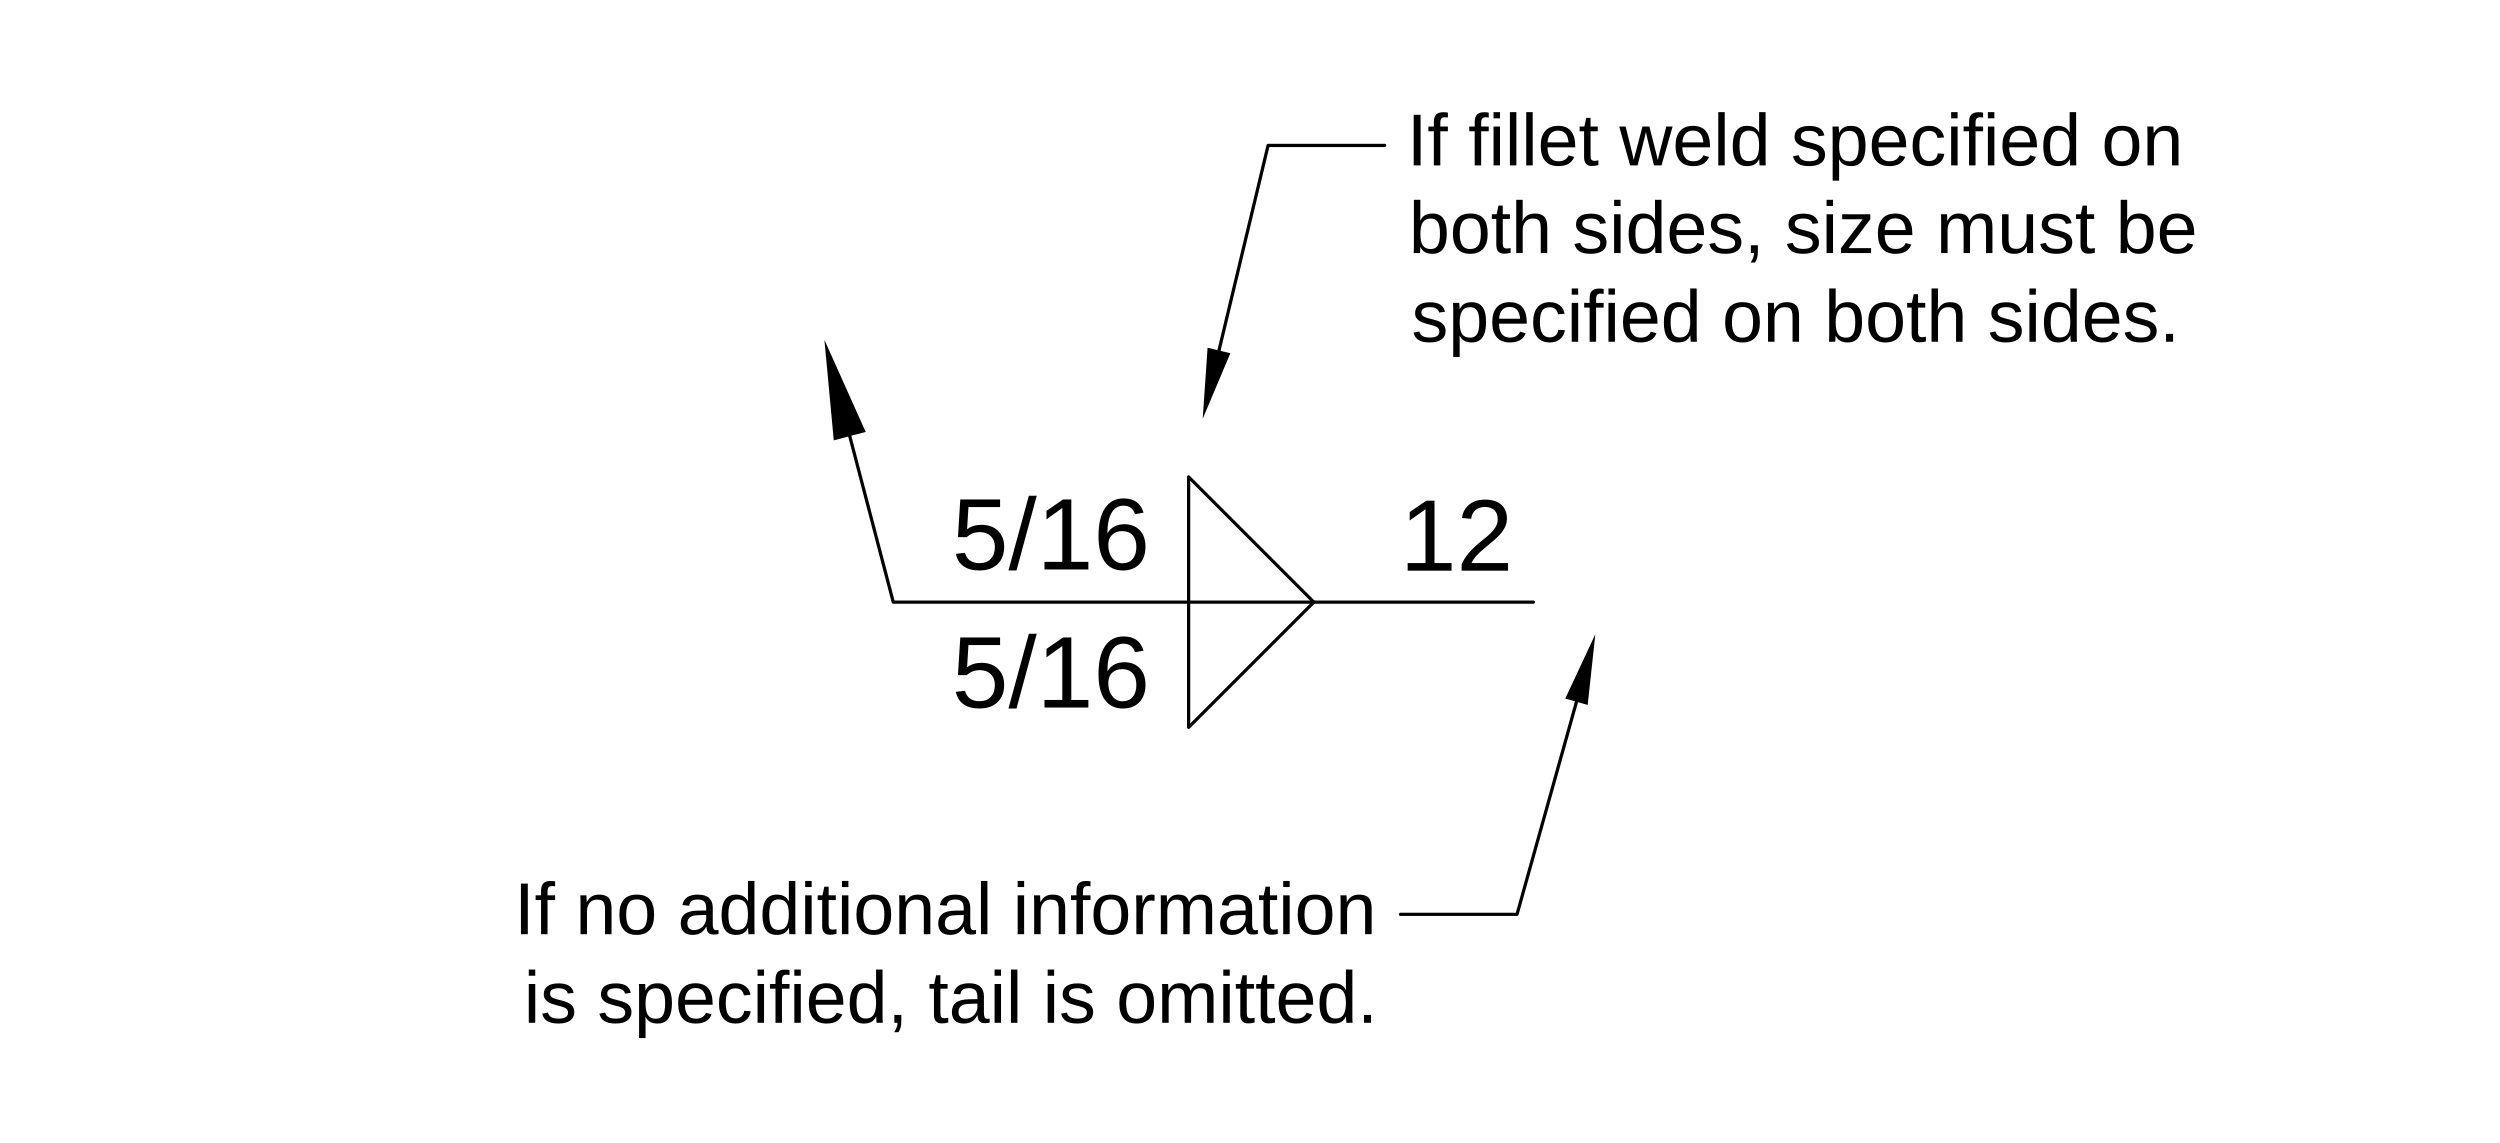
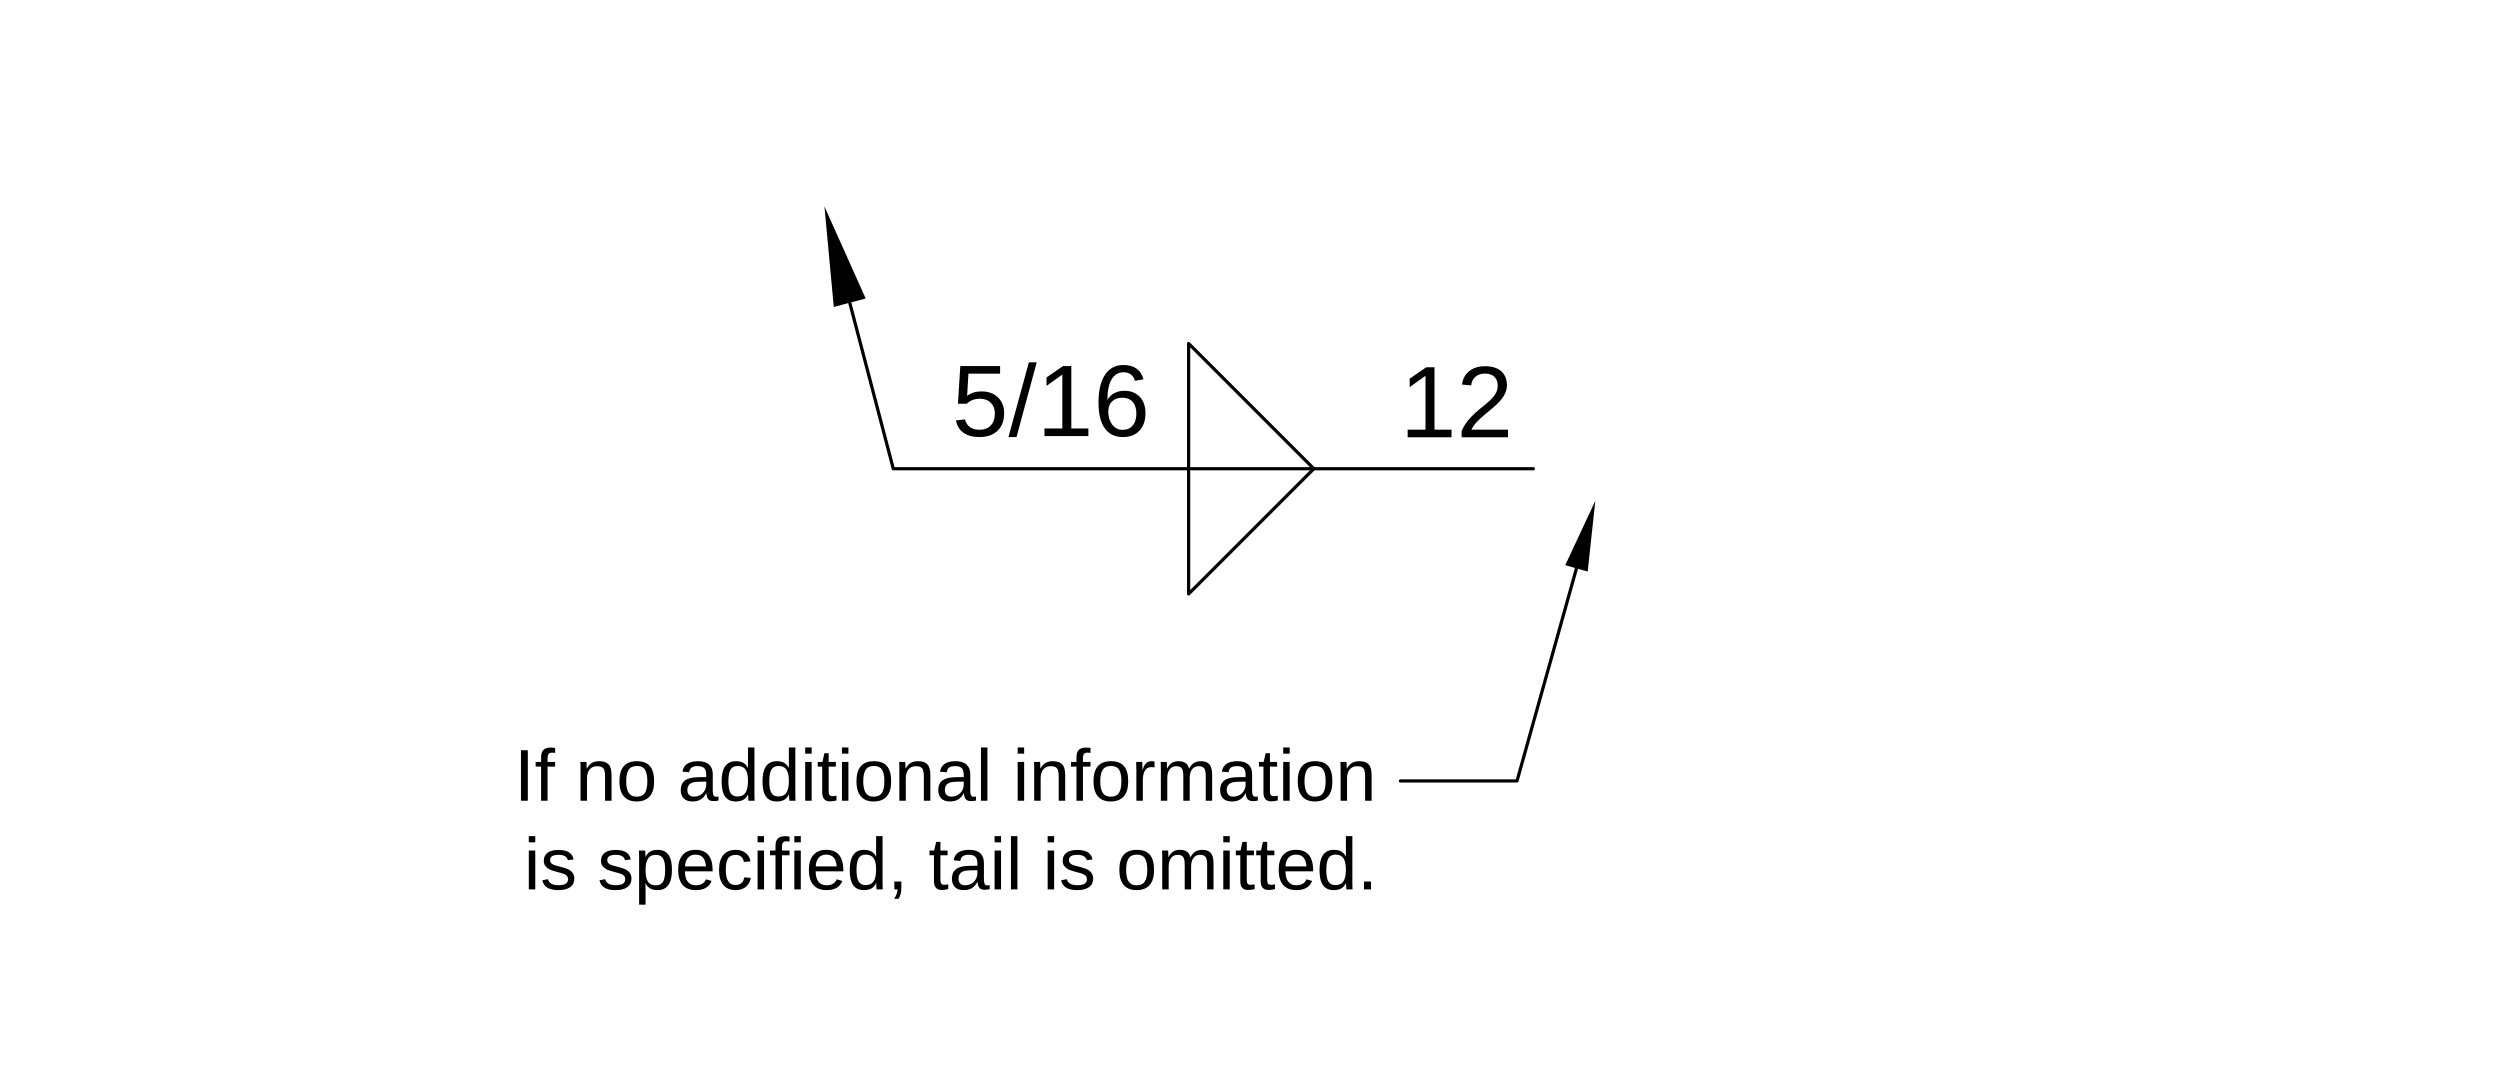
- <svg xmlns="http://www.w3.org/2000/svg" version="1.1" id="svg2" xml:space="preserve" width="741.175" height="338.738" viewBox="0 0 741.175 338.738">
+ <svg xmlns="http://www.w3.org/2000/svg" version="1.1" id="svg2" xml:space="preserve" width="741.2" height="319.748" viewBox="0 0 741.2 319.748">
  <defs id="defs6">
    <clipPath clipPathUnits="userSpaceOnUse" id="clipPath18">
      <path d="M 350,314 H 18848 V 24860 H 350 V 314" id="path16" />
    </clipPath>
-     <clipPath clipPathUnits="userSpaceOnUse" id="clipPath32">
-       <path d="M 350,314 H 18848 V 24860 H 350 V 314" id="path30" />
+     <clipPath clipPathUnits="userSpaceOnUse" id="clipPath34">
+       <path d="M 350,314 H 18848 V 24860 H 350 V 314" id="path32" />
    </clipPath>
-     <clipPath clipPathUnits="userSpaceOnUse" id="clipPath44">
-       <path d="M 350,314 H 18848 V 24860 H 350 V 314" id="path42" />
+     <clipPath clipPathUnits="userSpaceOnUse" id="clipPath46">
+       <path d="M 350,314 H 18848 V 24860 H 350 V 314" id="path44" />
    </clipPath>
-     <clipPath clipPathUnits="userSpaceOnUse" id="clipPath96">
-       <path d="M 0,0 H 20399 V 26399 H 0 V 0" id="path94" />
+     <clipPath clipPathUnits="userSpaceOnUse" id="clipPath74">
+       <path d="M 0,0 H 20399 V 26399 H 0 V 0" id="path72" />
    </clipPath>
-     <clipPath clipPathUnits="userSpaceOnUse" id="clipPath106">
-       <path d="M 0,0 H 20399 V 26399 H 0 V 0" id="path104" />
+     <clipPath clipPathUnits="userSpaceOnUse" id="clipPath84">
+       <path d="M 0,0 H 20399 V 26399 H 0 V 0" id="path82" />
    </clipPath>
-     <clipPath clipPathUnits="userSpaceOnUse" id="clipPath114">
-       <path d="M 0,0 H 20399 V 26399 H 0 V 0" id="path112" />
+     <clipPath clipPathUnits="userSpaceOnUse" id="clipPath92">
+       <path d="M 0,0 H 20399 V 26399 H 0 V 0" id="path90" />
    </clipPath>
-     <clipPath clipPathUnits="userSpaceOnUse" id="clipPath126">
-       <path d="M 0,0 H 20399 V 26399 H 0 V 0" id="path124" />
+     <clipPath clipPathUnits="userSpaceOnUse" id="clipPath104">
+       <path d="M 0,0 H 20399 V 26399 H 0 V 0" id="path102" />
    </clipPath>
  </defs>
-   <g id="g10" transform="matrix(0.04,0,0,-0.04,-13.36877,694.1149)">
+   <g id="g10" transform="matrix(0.04,0,0,-0.04,-13.35641,654.5674)">
    <g id="g12">
      <g id="g14" clip-path="url(#clipPath18)">
        <path d="m 6629,14133 326,-1243 h 4744" style="fill:none;stroke:#000000;stroke-width:24;stroke-linecap:round;stroke-linejoin:round;stroke-miterlimit:10;stroke-dasharray:none;stroke-opacity:1" id="path20" />
        <g id="g22">
          <path d="m 6733,14160 -269,600 61,-655 z" style="fill:#000000;fill-opacity:1;fill-rule:nonzero;stroke:#000000;stroke-width:25;stroke-linecap:round;stroke-linejoin:miter;stroke-miterlimit:10;stroke-dasharray:none;stroke-opacity:1" id="path24" />
        </g>
+         <path d="m 9144,12890 v -928 l 928,928" style="fill:none;stroke:#000000;stroke-width:24;stroke-linecap:round;stroke-linejoin:round;stroke-miterlimit:10;stroke-dasharray:none;stroke-opacity:1" id="path26" />
      </g>
    </g>
-     <g id="g26">
-       <g id="g28" clip-path="url(#clipPath32)">
-         <text transform="matrix(1,0,0,-1,7389,12109)" style="font-variant:normal;font-weight:normal;font-size:754.39px;font-family:Arial;-inkscape-font-specification:ArialMT;writing-mode:lr-tb;fill:#000000;fill-opacity:1;fill-rule:nonzero;stroke:none" id="text36">
-           <tspan x="0 419.441 629.161 1048.602" y="0" id="tspan34">5/16</tspan>
+     <g id="g28">
+       <g id="g30" clip-path="url(#clipPath34)">
+         <text transform="matrix(1,0,0,-1,7389,13132)" style="font-variant:normal;font-weight:normal;font-size:754.39px;font-family:Arial;-inkscape-font-specification:ArialMT;writing-mode:lr-tb;fill:#000000;fill-opacity:1;fill-rule:nonzero;stroke:none" id="text38">
+           <tspan x="0 419.441 629.161 1048.602" y="0" id="tspan36">5/16</tspan>
        </text>
      </g>
    </g>
-     <g id="g38">
-       <g id="g40" clip-path="url(#clipPath44)">
-         <path d="m 9144,12890 v -928 l 928,928" style="fill:none;stroke:#000000;stroke-width:24;stroke-linecap:round;stroke-linejoin:round;stroke-miterlimit:10;stroke-dasharray:none;stroke-opacity:1" id="path46" />
-         <text transform="matrix(1,0,0,-1,10762,16127)" style="font-variant:normal;font-weight:normal;font-size:544.837px;font-family:Arial;-inkscape-font-specification:ArialMT;writing-mode:lr-tb;fill:#000000;fill-opacity:1;fill-rule:nonzero;stroke:none" id="text50">
-           <tspan x="0 151.465 302.929 454.394 605.859 726.813 847.766 968.72 1271.649 1423.114 1574.579 1967.951 2270.881 2391.834 2694.764 2846.229 3118.647 3421.576 3724.506 3996.924 4117.878 4269.343 4390.296 4693.226 4996.155 5147.62 5450.549" y="0" id="tspan48">If fillet weld specified on</tspan>
+     <g id="g40">
+       <g id="g42" clip-path="url(#clipPath46)">
+         <path d="m 9144,12890 v 928 l 928,-928" style="fill:none;stroke:#000000;stroke-width:24;stroke-linecap:round;stroke-linejoin:round;stroke-miterlimit:10;stroke-dasharray:none;stroke-opacity:1" id="path48" />
+         <text transform="matrix(1,0,0,-1,4145,10429)" style="font-variant:normal;font-weight:normal;font-size:544.837px;font-family:Arial;-inkscape-font-specification:ArialMT;writing-mode:lr-tb;fill:#000000;fill-opacity:1;fill-rule:nonzero;stroke:none" id="text52">
+           <tspan x="0 151.465 302.929 454.394 757.323 1060.253 1211.717 1514.647 1817.576 2120.506 2241.459 2392.924 2513.878 2816.807 3119.737 3422.666 3543.62 3695.084 3816.038 4118.968 4270.433 4573.362 4754.792 5208.642 5511.571 5663.036 5783.99 6086.919" y="0" id="tspan50">If no additional information</tspan>
        </text>
-         <text transform="matrix(1,0,0,-1,10777,15477)" style="font-variant:normal;font-weight:normal;font-size:544.837px;font-family:Arial;-inkscape-font-specification:ArialMT;writing-mode:lr-tb;fill:#000000;fill-opacity:1;fill-rule:nonzero;stroke:none" id="text54">
-           <tspan x="0 302.929 605.859 757.323 1060.253 1211.717 1484.136 1605.09 1908.019 2210.948 2483.367 2634.832 2786.296 3058.715 3179.669 3452.087 3755.017 3906.481 4360.331 4663.26 4935.678 5087.143 5238.608 5541.537" y="0" id="tspan52">both sides, size must be</tspan>
+         <text transform="matrix(1,0,0,-1,4217,9772)" style="font-variant:normal;font-weight:normal;font-size:544.837px;font-family:Arial;-inkscape-font-specification:ArialMT;writing-mode:lr-tb;fill:#000000;fill-opacity:1;fill-rule:nonzero;stroke:none" id="text56">
+           <tspan x="0 120.954 393.372 544.837 817.255 1120.185 1423.114 1695.533 1816.487 1967.951 2088.905 2391.834 2694.764 2846.229 2997.693 3149.158 3452.087 3573.041 3693.995 3845.459 3966.413 4238.832 4390.296 4693.226 5147.075 5268.029 5419.494 5570.958 5873.888 6176.817" y="0" id="tspan54">is specified, tail is omitted.</tspan>
        </text>
-         <text transform="matrix(1,0,0,-1,10796,14820)" style="font-variant:normal;font-weight:normal;font-size:544.837px;font-family:Arial;-inkscape-font-specification:ArialMT;writing-mode:lr-tb;fill:#000000;fill-opacity:1;fill-rule:nonzero;stroke:none" id="text58">
-           <tspan x="0 272.418 575.348 878.277 1150.696 1271.649 1423.114 1544.068 1846.997 2149.927 2301.392 2604.321 2907.25 3058.715 3361.644 3664.574 3816.038 4118.968 4270.433 4542.851 4663.805 4966.734 5269.664 5542.082" y="0" id="tspan56">specified on both sides.</tspan>
-         </text>
-         <g id="g60">
-           <path d="m 9436,14726 -170,-403 30,437 z" style="fill:#000000;fill-opacity:1;fill-rule:nonzero;stroke:#000000;stroke-width:25;stroke-linecap:round;stroke-linejoin:miter;stroke-miterlimit:10;stroke-dasharray:none;stroke-opacity:1" id="path62" />
+         <g id="g58">
+           <path d="m 11953,12183 185,396 -47,-435 z" style="fill:#000000;fill-opacity:1;fill-rule:nonzero;stroke:#000000;stroke-width:25;stroke-linecap:round;stroke-linejoin:miter;stroke-miterlimit:10;stroke-dasharray:none;stroke-opacity:1" id="path60" />
        </g>
-         <path d="m 9366,14743 367,1532 h 864" style="fill:none;stroke:#000000;stroke-width:24;stroke-linecap:round;stroke-linejoin:round;stroke-miterlimit:10;stroke-dasharray:none;stroke-opacity:1" id="path64" />
-         <text transform="matrix(1,0,0,-1,7389,13132)" style="font-variant:normal;font-weight:normal;font-size:754.39px;font-family:Arial;-inkscape-font-specification:ArialMT;writing-mode:lr-tb;fill:#000000;fill-opacity:1;fill-rule:nonzero;stroke:none" id="text68">
-           <tspan x="0 419.441 629.161 1048.602" y="0" id="tspan66">5/16</tspan>
-         </text>
-         <path d="m 9144,12890 v 928 l 928,-928" style="fill:none;stroke:#000000;stroke-width:24;stroke-linecap:round;stroke-linejoin:round;stroke-miterlimit:10;stroke-dasharray:none;stroke-opacity:1" id="path70" />
-         <text transform="matrix(1,0,0,-1,4145,10429)" style="font-variant:normal;font-weight:normal;font-size:544.837px;font-family:Arial;-inkscape-font-specification:ArialMT;writing-mode:lr-tb;fill:#000000;fill-opacity:1;fill-rule:nonzero;stroke:none" id="text74">
-           <tspan x="0 151.465 302.929 454.394 757.323 1060.253 1211.717 1514.647 1817.576 2120.506 2241.459 2392.924 2513.878 2816.807 3119.737 3422.666 3543.62 3695.084 3816.038 4118.968 4270.433 4573.362 4754.792 5208.642 5511.571 5663.036 5783.99 6086.919" y="0" id="tspan72">If no additional information</tspan>
-         </text>
-         <text transform="matrix(1,0,0,-1,4217,9772)" style="font-variant:normal;font-weight:normal;font-size:544.837px;font-family:Arial;-inkscape-font-specification:ArialMT;writing-mode:lr-tb;fill:#000000;fill-opacity:1;fill-rule:nonzero;stroke:none" id="text78">
-           <tspan x="0 120.954 393.372 544.837 817.255 1120.185 1423.114 1695.533 1816.487 1967.951 2088.905 2391.834 2694.764 2846.229 2997.693 3149.158 3452.087 3573.041 3693.995 3845.459 3966.413 4238.832 4390.296 4693.226 5147.075 5268.029 5419.494 5570.958 5873.888 6176.817" y="0" id="tspan76">is specified, tail is omitted.</tspan>
-         </text>
-         <g id="g80">
-           <path d="m 11953,12183 185,396 -47,-435 z" style="fill:#000000;fill-opacity:1;fill-rule:nonzero;stroke:#000000;stroke-width:25;stroke-linecap:round;stroke-linejoin:miter;stroke-miterlimit:10;stroke-dasharray:none;stroke-opacity:1" id="path82" />
-         </g>
-         <path d="m 12022,12163 -444,-1587 h -864" style="fill:none;stroke:#000000;stroke-width:24;stroke-linecap:round;stroke-linejoin:round;stroke-miterlimit:10;stroke-dasharray:none;stroke-opacity:1" id="path84" />
-         <text transform="matrix(1,0,0,-1,10710,13123)" style="font-variant:normal;font-weight:normal;font-size:754.39px;font-family:Arial;-inkscape-font-specification:ArialMT;writing-mode:lr-tb;fill:#000000;fill-opacity:1;fill-rule:nonzero;stroke:none" id="text88">
-           <tspan x="0 419.441" y="0" id="tspan86">12</tspan>
+         <path d="m 12022,12163 -444,-1587 h -864" style="fill:none;stroke:#000000;stroke-width:24;stroke-linecap:round;stroke-linejoin:round;stroke-miterlimit:10;stroke-dasharray:none;stroke-opacity:1" id="path62" />
+         <text transform="matrix(1,0,0,-1,10710,13123)" style="font-variant:normal;font-weight:normal;font-size:754.39px;font-family:Arial;-inkscape-font-specification:ArialMT;writing-mode:lr-tb;fill:#000000;fill-opacity:1;fill-rule:nonzero;stroke:none" id="text66">
+           <tspan x="0 419.441" y="0" id="tspan64">12</tspan>
        </text>
      </g>
    </g>
-     <g id="g100">
-       <g id="g102" clip-path="url(#clipPath106)" />
+     <g id="g78">
+       <g id="g80" clip-path="url(#clipPath84)" />
    </g>
  </g>
</svg>
